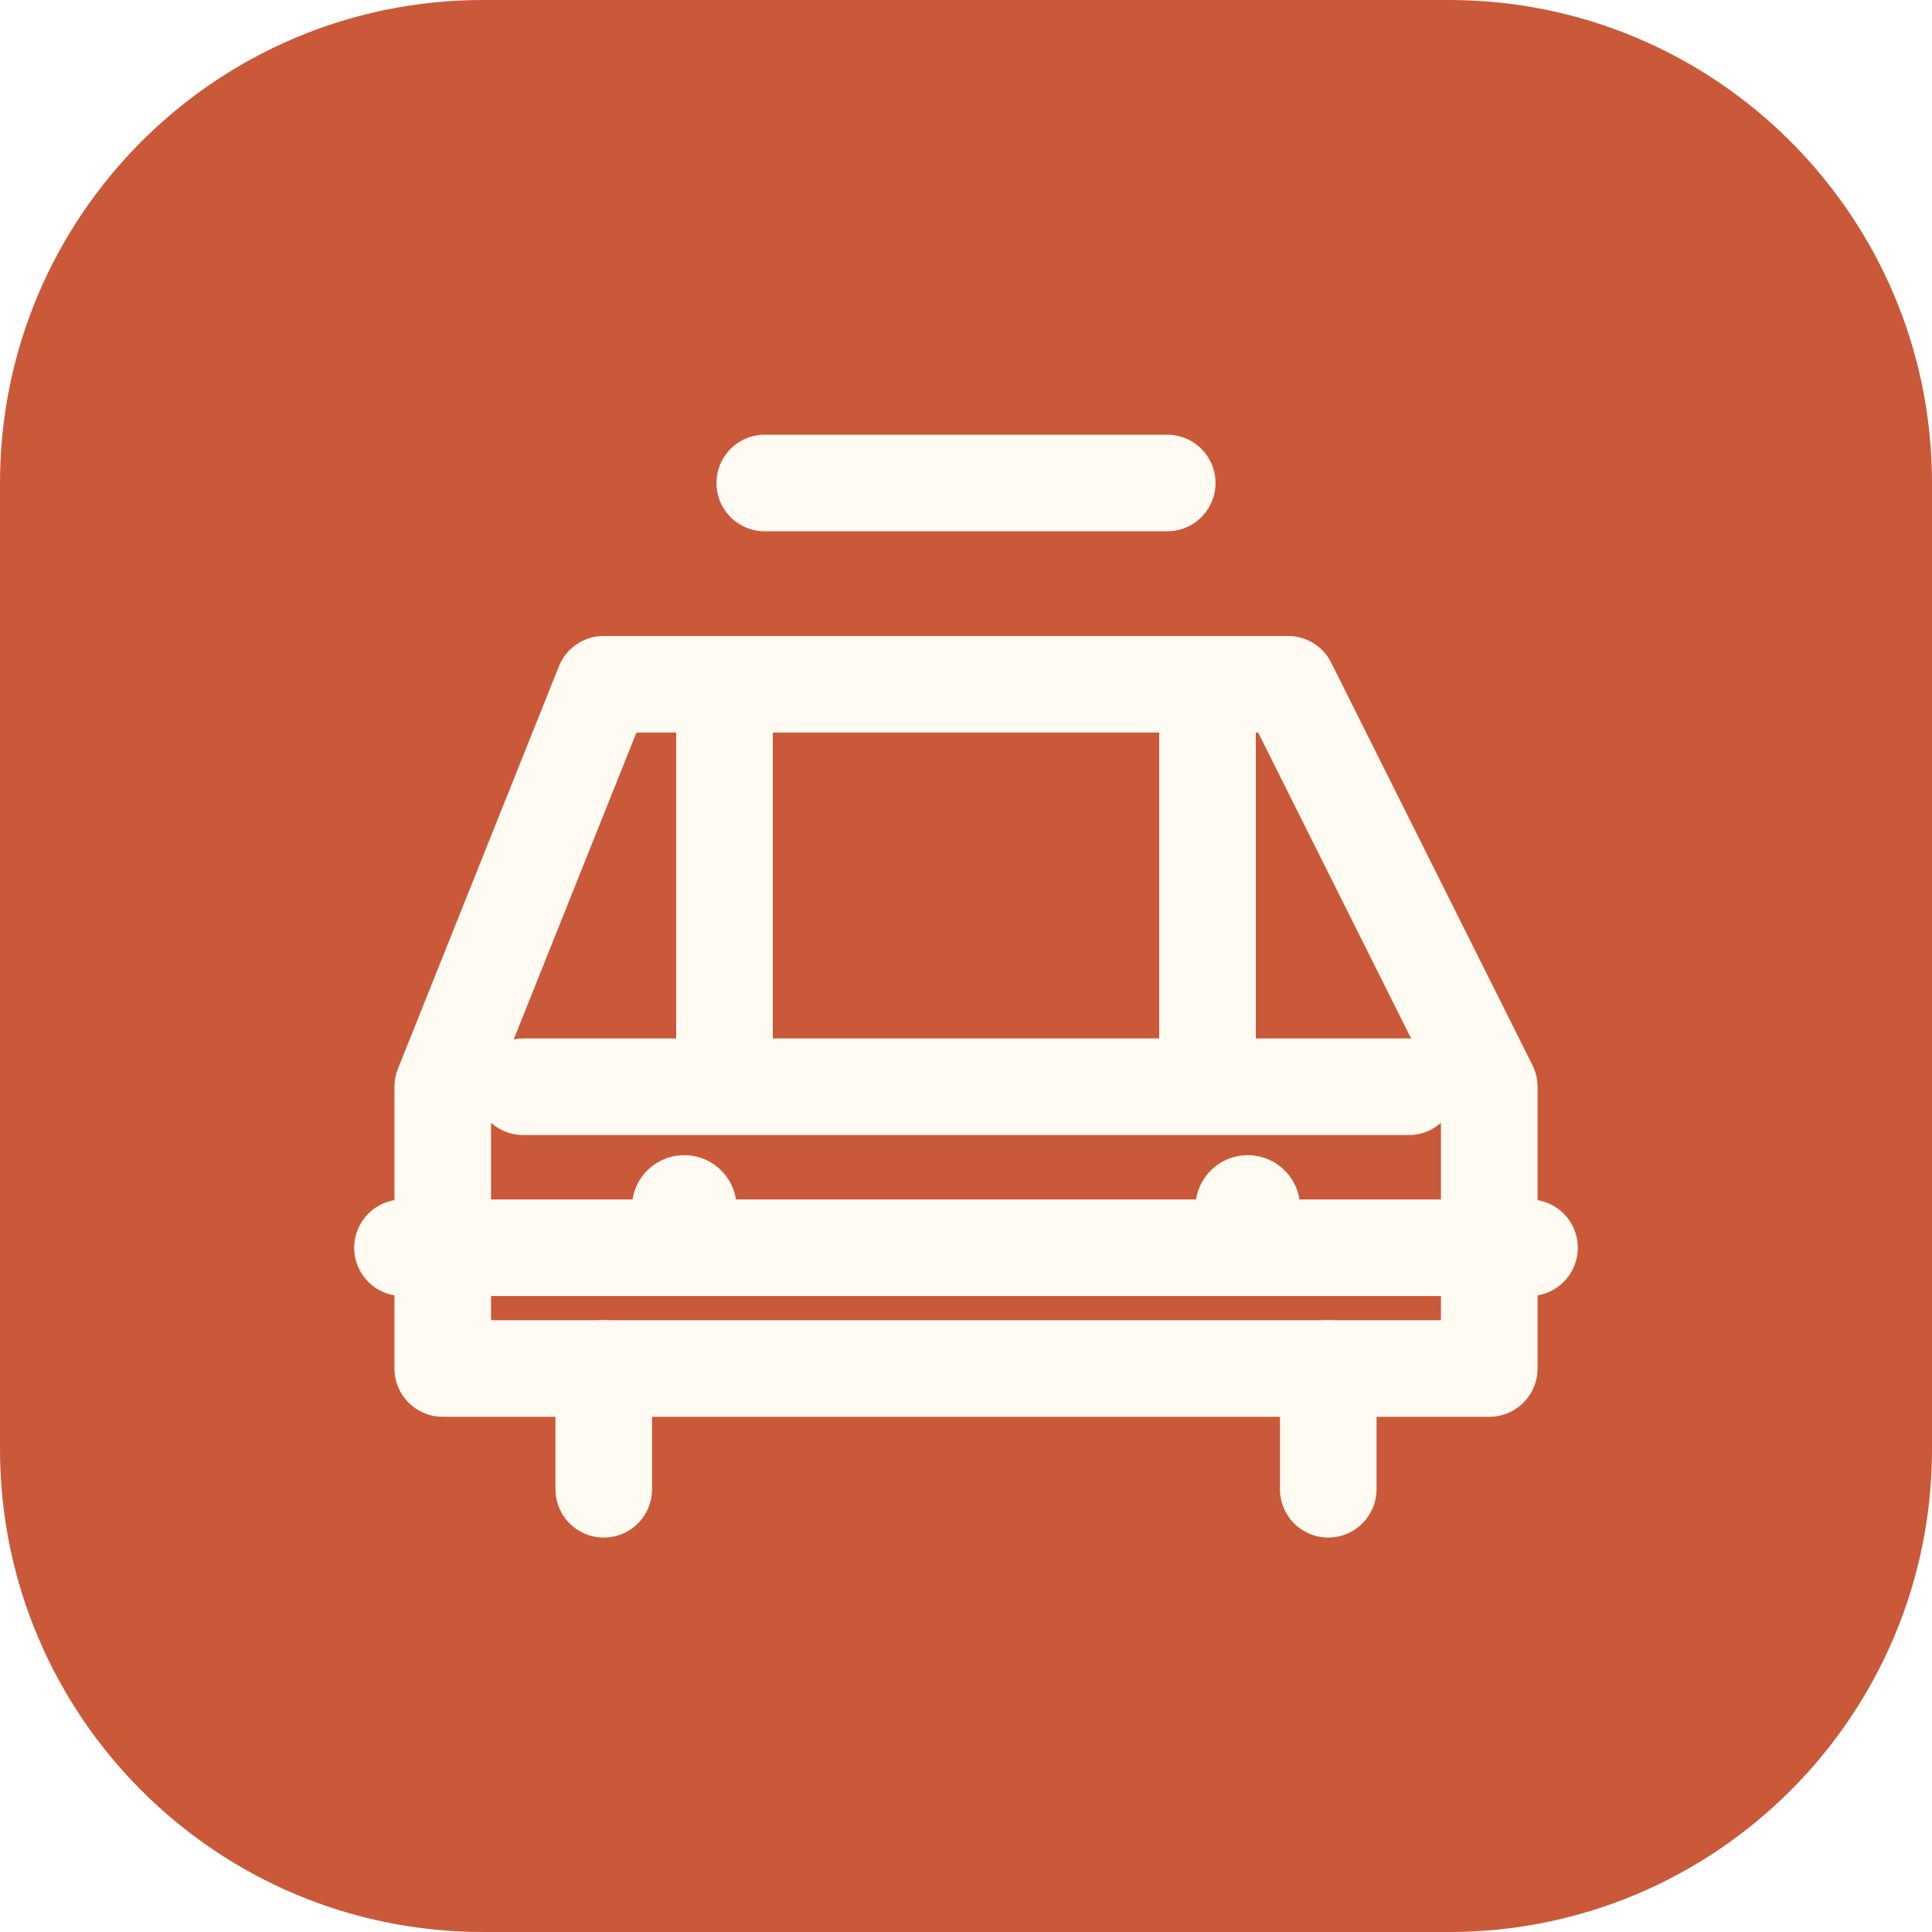
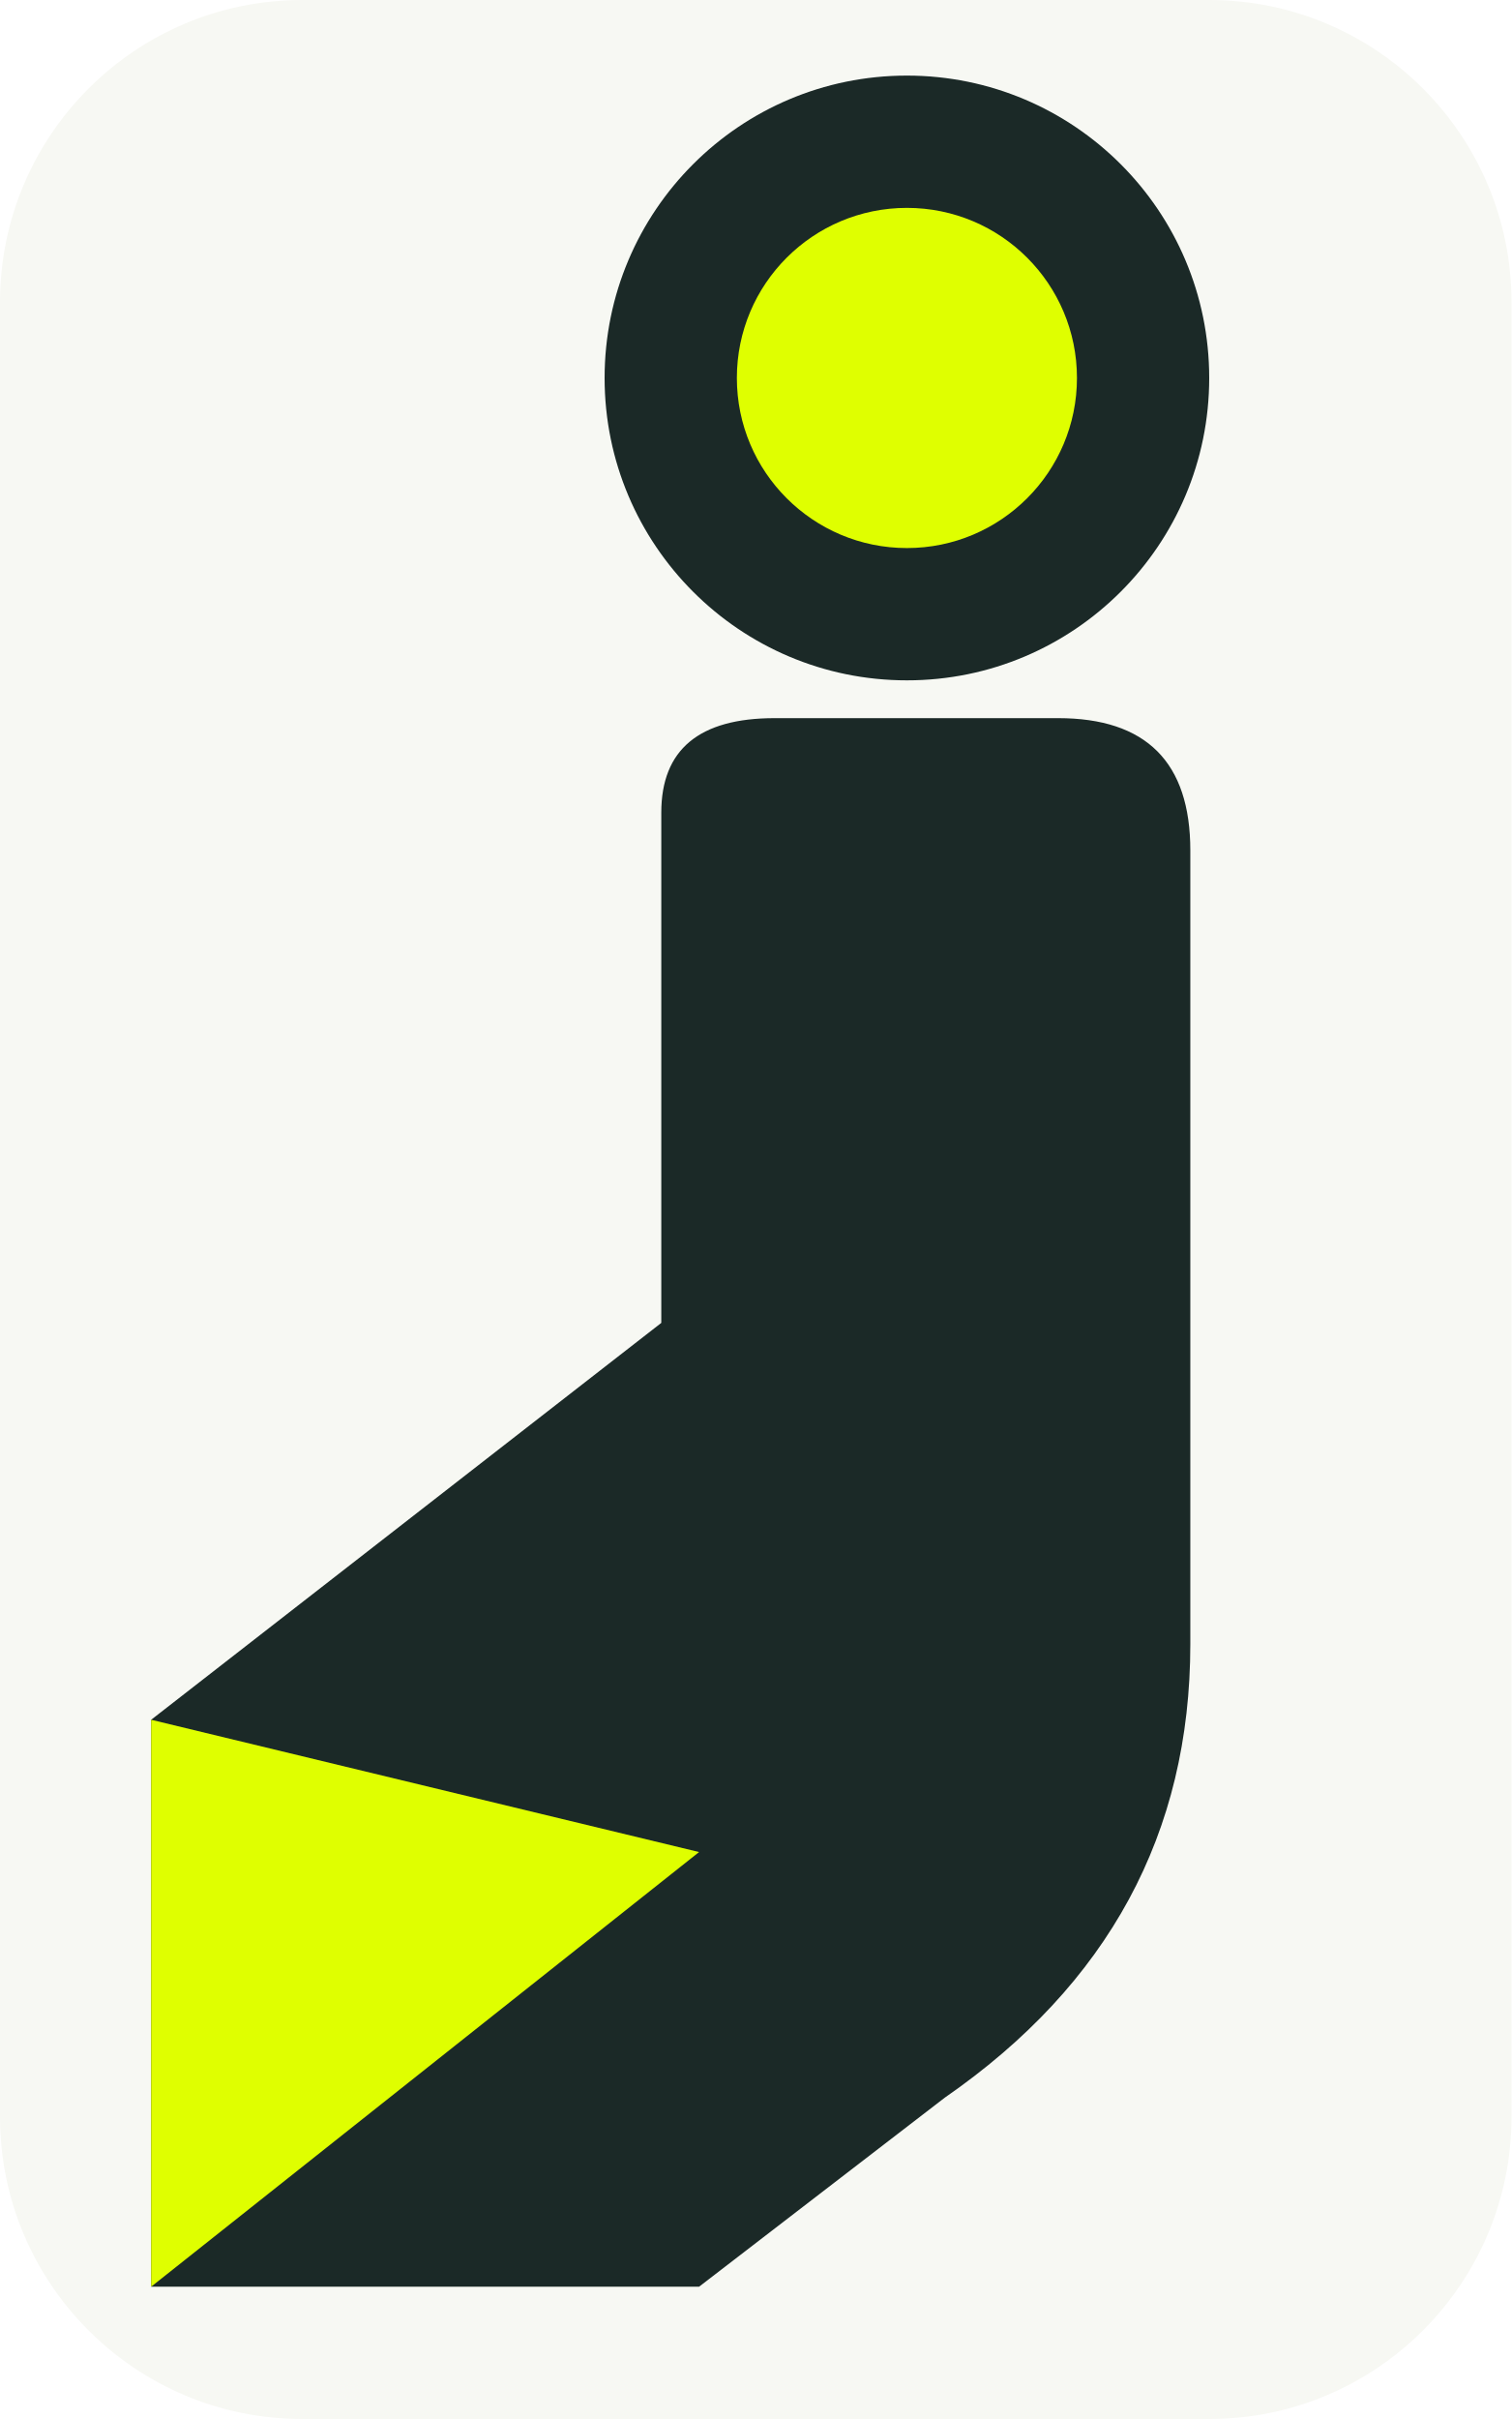
- <svg xmlns="http://www.w3.org/2000/svg" viewBox="0 0 48 48">
-   <rect width="48" height="48" rx="12" fill="#ca5939" />
-   <g fill="none" stroke="#fffaf2" stroke-width="2.4" stroke-linecap="round" stroke-linejoin="round">
-     <path d="M10 31h28M11 27l4-10h17l5 10v7H11zM18 17v10m12-10v10M13 27h22M19 12h10" />
-     <path d="M15 34v3m18-3v3" />
-   </g>
-   <circle cx="17" cy="30" r="1.3" fill="#fffaf2" />
-   <circle cx="31" cy="30" r="1.3" fill="#fffaf2" />
+ <svg xmlns="http://www.w3.org/2000/svg" viewBox="0 0 80 128">
+   <rect width="80" height="128" rx="16" fill="#f7f8f3" />
+   <circle cx="48" cy="20" r="16" fill="#1b2927" />
+   <circle cx="48" cy="20" r="9" fill="#dfff00" />
+   <path d="M35 43q0-5 6-5h15q7 0 7 7v42q0 15-13 24l-13 10H8V91l27-21Z" fill="#1b2927" />
+   <path d="M8 91l29 7-29 23Z" fill="#dfff00" />
</svg>
